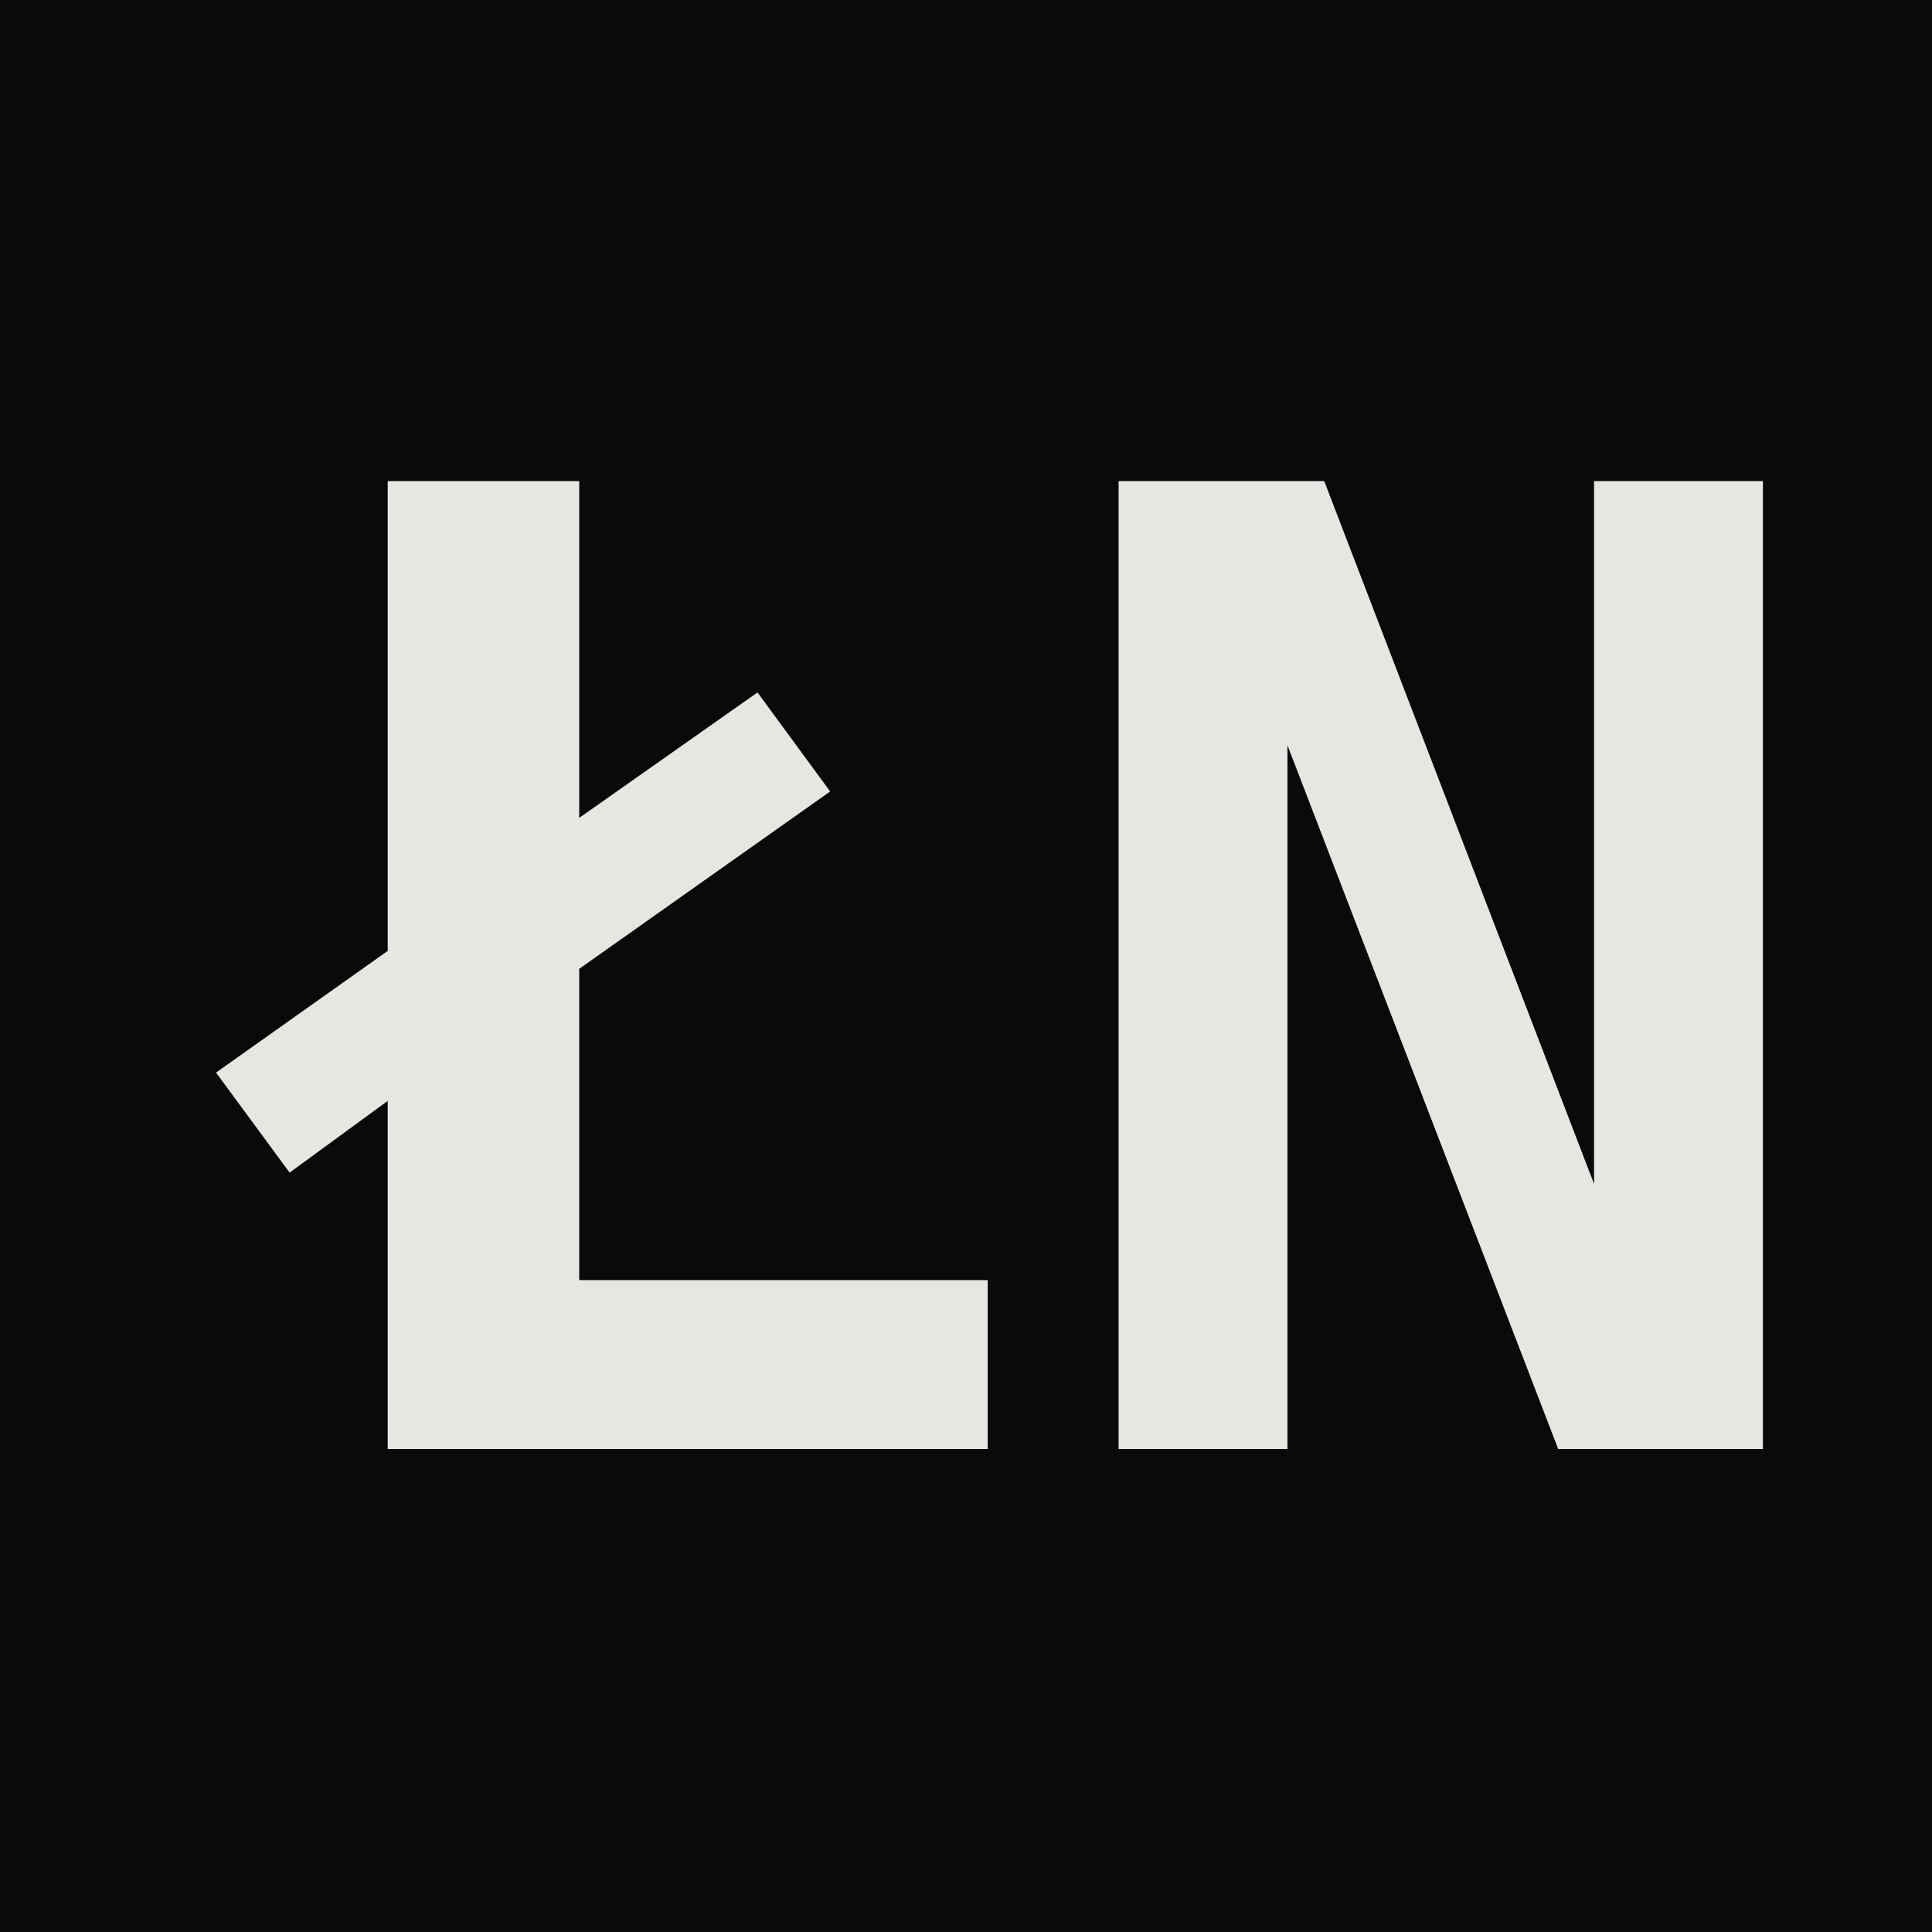
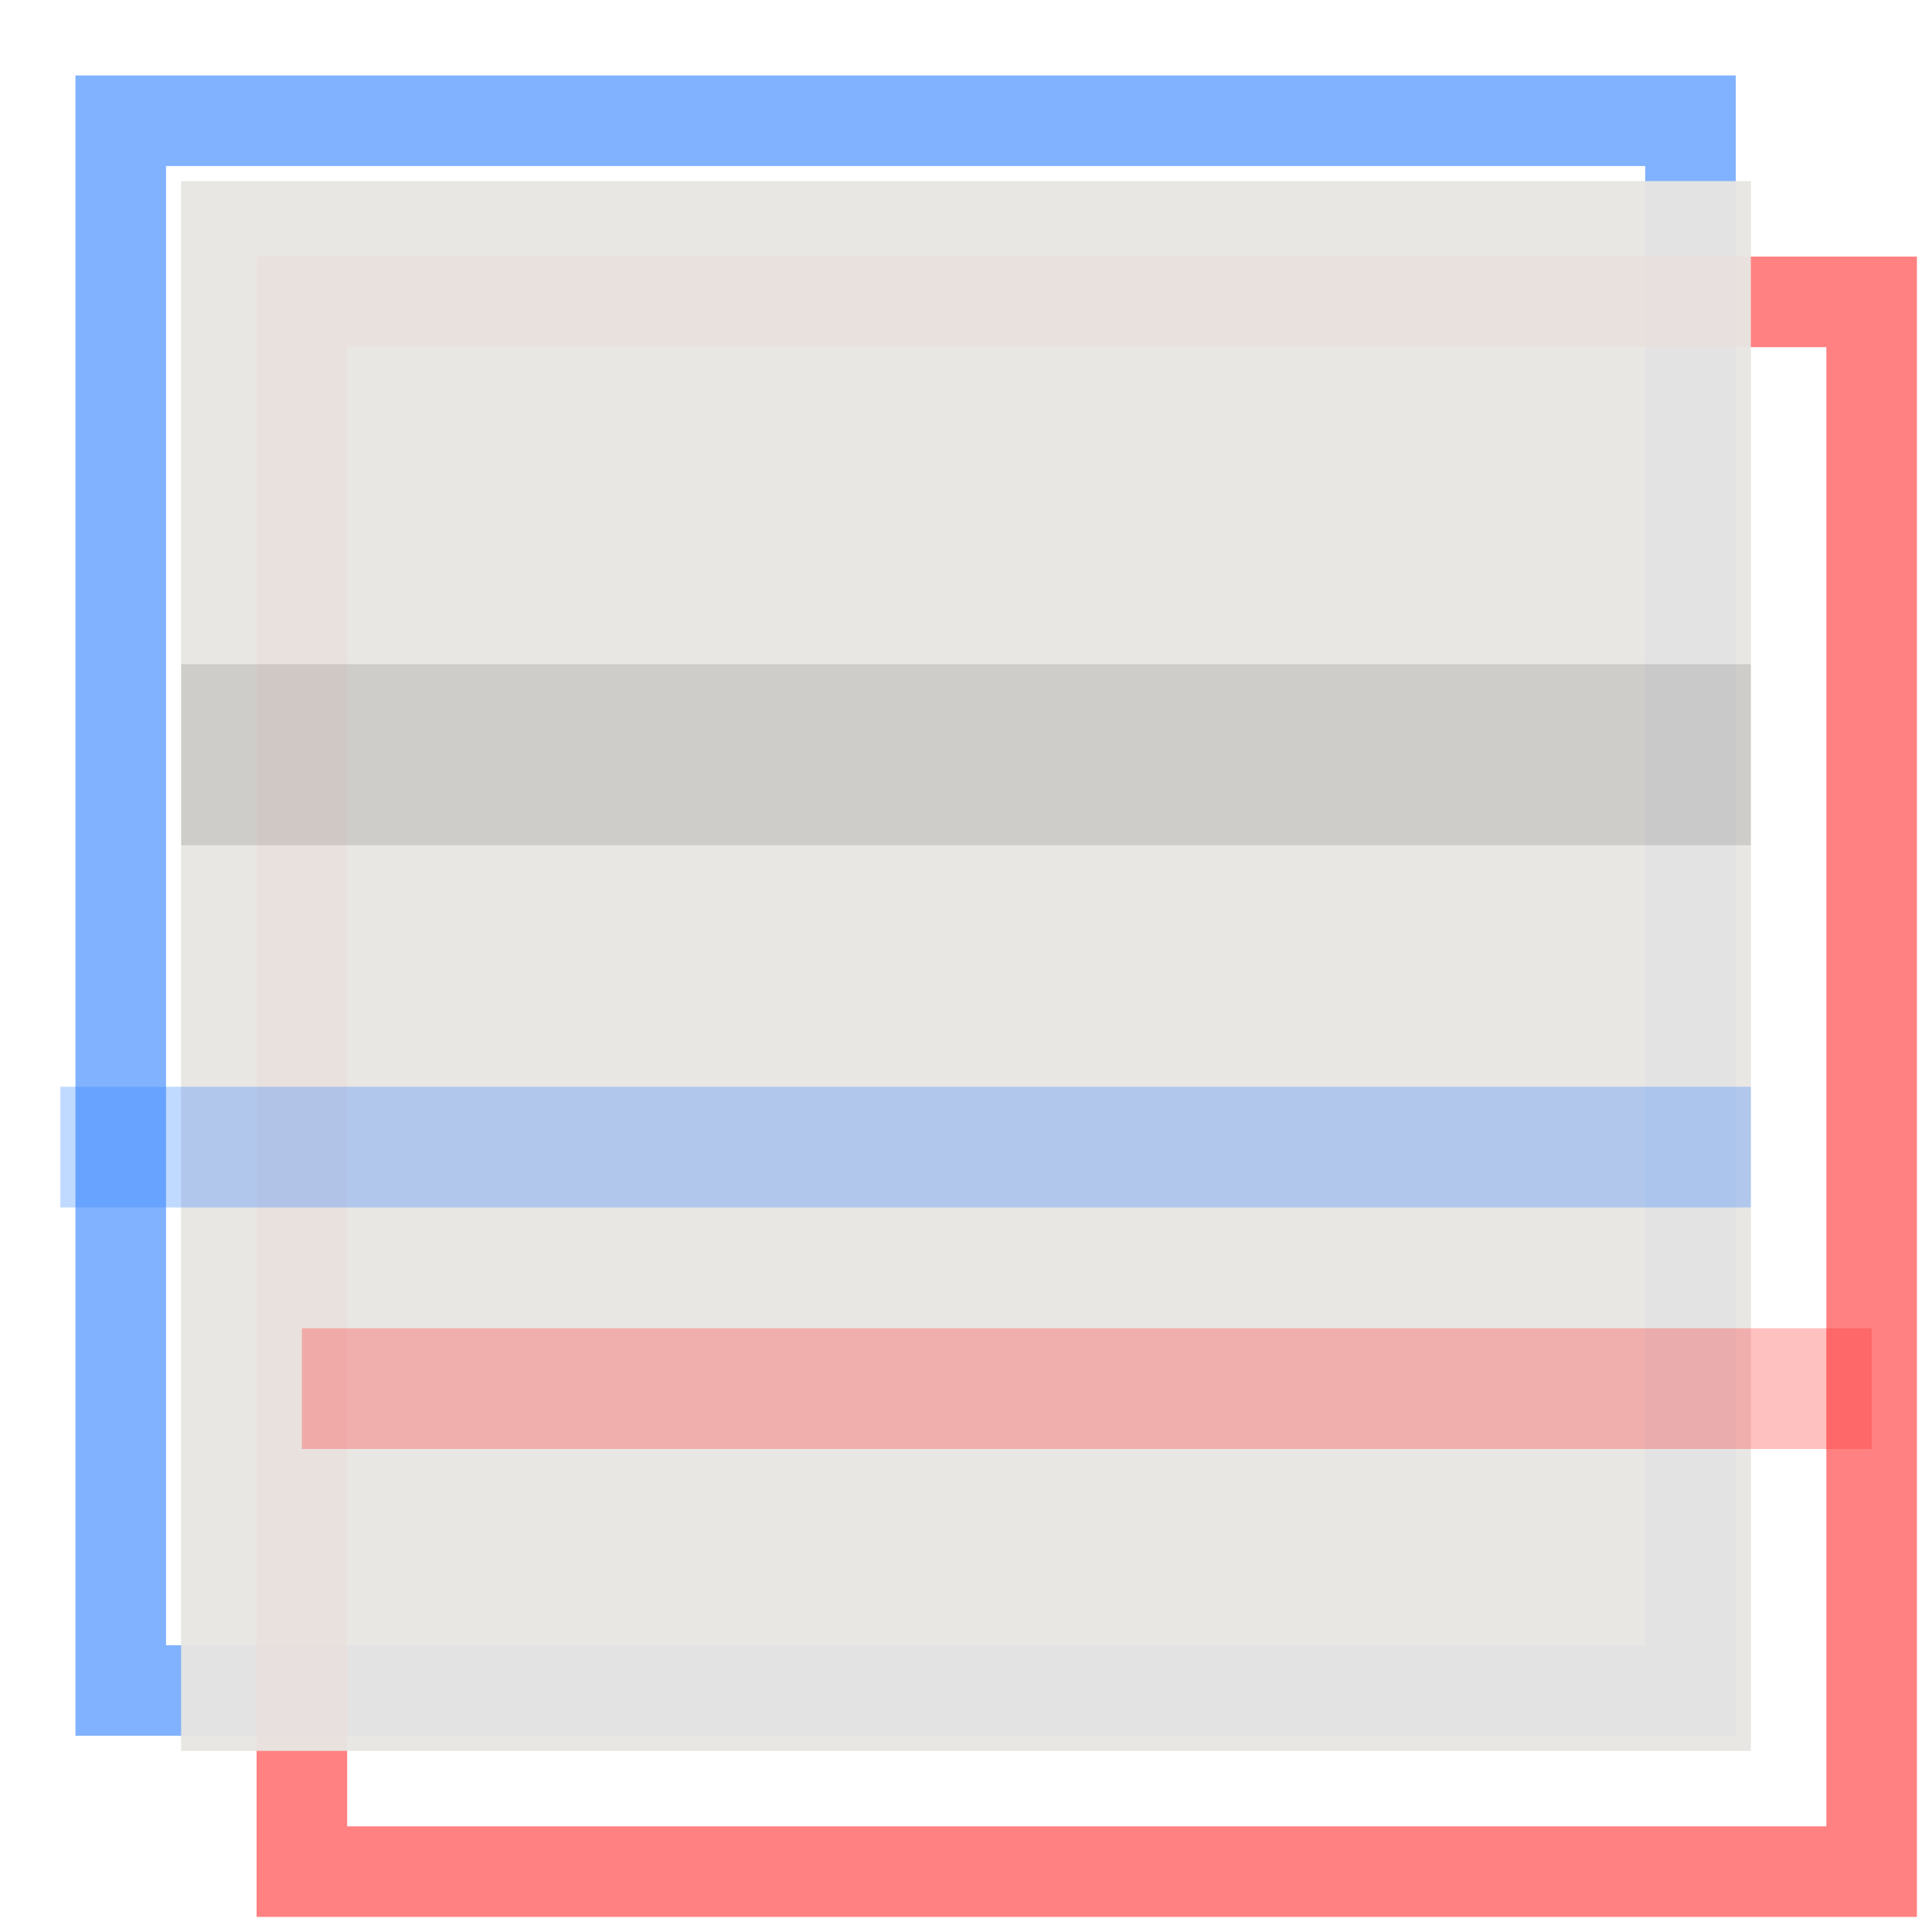
- <svg xmlns="http://www.w3.org/2000/svg" viewBox="0 0 32 32">
-   <rect width="32" height="32" fill="#0a0a0a" />
-   <text x="4" y="24" font-family="monospace" font-size="22" font-weight="bold" fill="#e8e6e3">ŁN</text>
+ <svg xmlns="http://www.w3.org/2000/svg" viewBox="0 0 32 32" width="32" height="32">
+   <rect x="2" y="2" width="26" height="26" fill="none" stroke="#2d7fff" stroke-width="1.5" opacity="0.6" />
+   <rect x="5" y="5" width="26" height="26" fill="none" stroke="#ff2d2d" stroke-width="1.5" opacity="0.6" />
+   <rect x="3" y="3" width="26" height="26" fill="#e8e6e3" opacity="0.95" />
+   <rect x="3" y="11" width="26" height="3" fill="#0a0a0a" opacity="0.12" />
+   <rect x="1" y="18" width="28" height="2" fill="#2d7fff" opacity="0.3" />
+   <rect x="5" y="22" width="26" height="2" fill="#ff2d2d" opacity="0.3" />
</svg>
